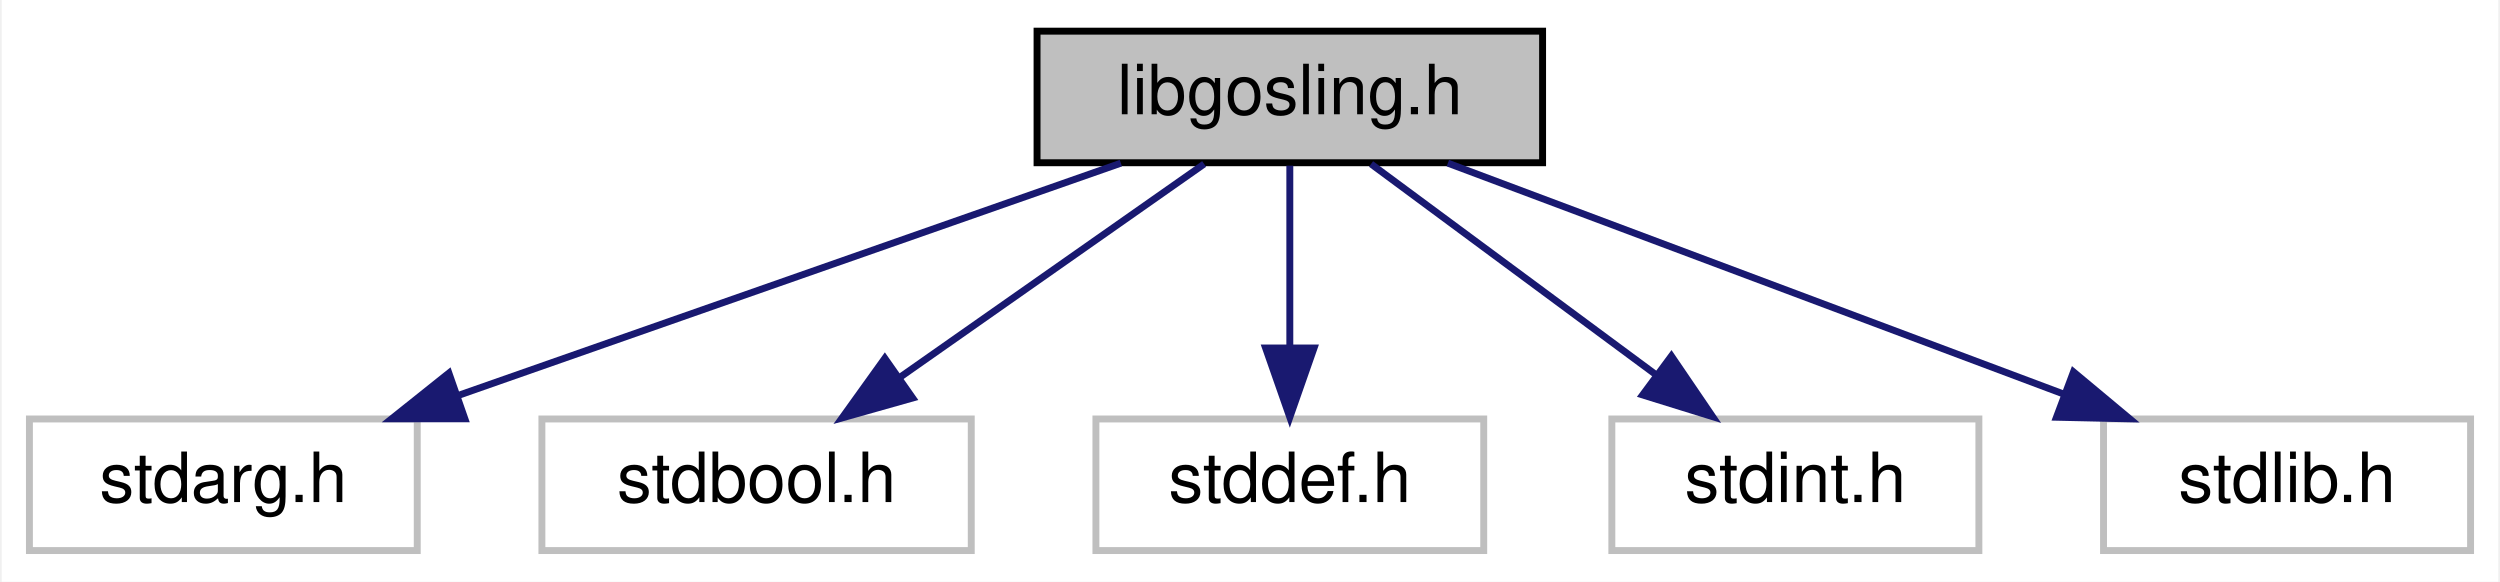
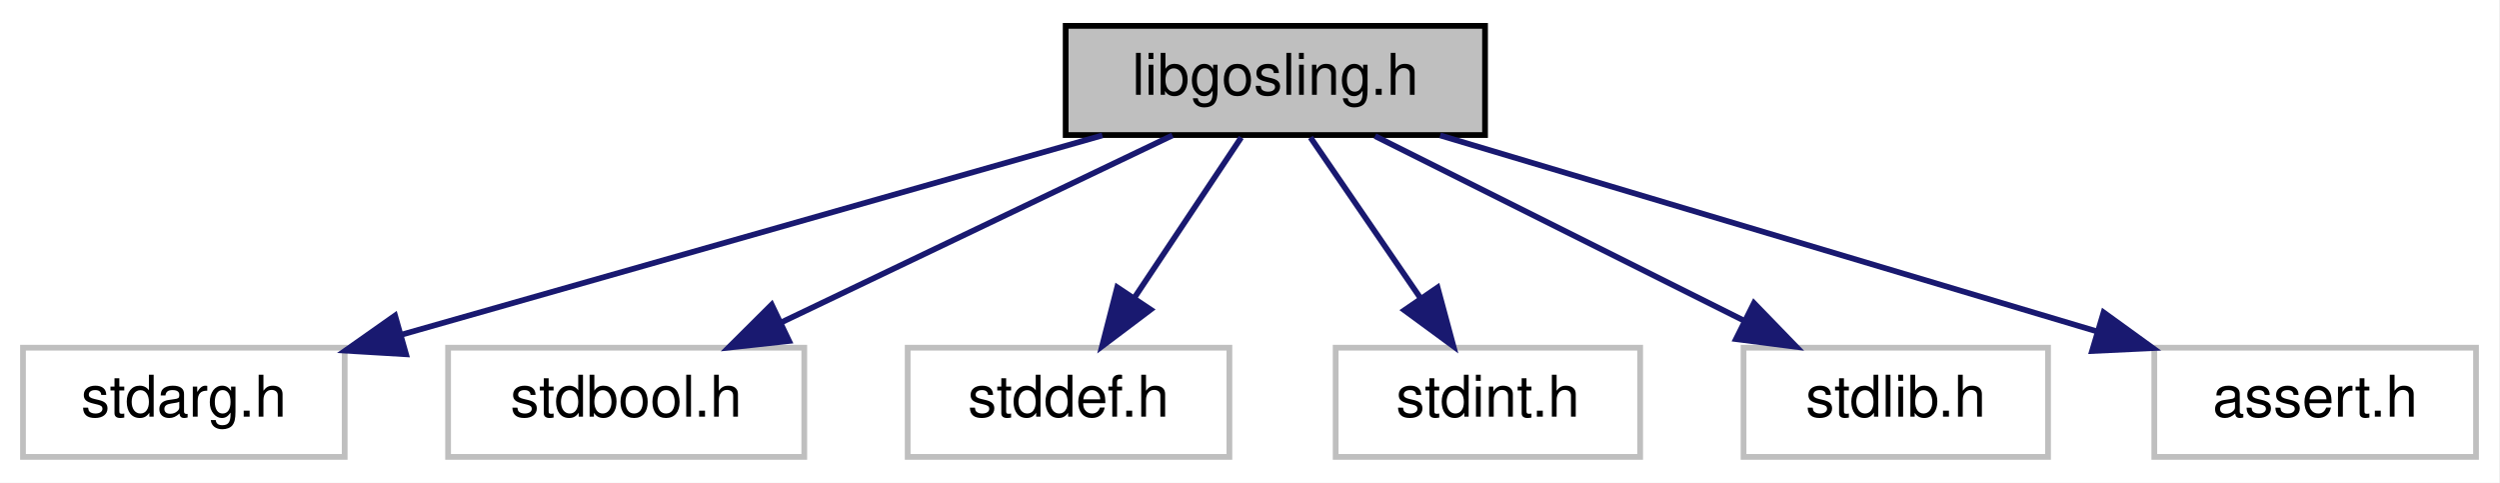
- <svg xmlns="http://www.w3.org/2000/svg" xmlns:xlink="http://www.w3.org/1999/xlink" width="361pt" height="84pt" viewBox="0.00 0.00 360.50 84.00">
+ <svg xmlns="http://www.w3.org/2000/svg" xmlns:xlink="http://www.w3.org/1999/xlink" width="435pt" height="84pt" viewBox="0.00 0.00 435.00 84.00">
  <g id="graph0" class="graph" transform="scale(1 1) rotate(0) translate(4 80)">
-     <polygon fill="white" stroke="transparent" points="-4,4 -4,-80 356.5,-80 356.5,4 -4,4" />
+     <polygon fill="white" stroke="transparent" points="-4,4 -4,-80 431,-80 431,4 -4,4" />
    <g id="node1" class="node">
      <g id="a_node1">
        <a xlink:title=" ">
-           <polygon fill="#bfbfbf" stroke="black" points="145.5,-56.5 145.5,-75.5 218.5,-75.5 218.5,-56.5 145.5,-56.5" />
-           <text text-anchor="middle" x="182" y="-63.5" font-family="Helvetica,sans-Serif" font-size="10.00">libgosling.h</text>
+           <polygon fill="#bfbfbf" stroke="black" points="181.5,-56.5 181.5,-75.5 254.5,-75.5 254.5,-56.5 181.5,-56.5" />
+           <text text-anchor="middle" x="218" y="-63.5" font-family="Helvetica,sans-Serif" font-size="10.00">libgosling.h</text>
        </a>
      </g>
    </g>
    <g id="node2" class="node">
      <g id="a_node2">
        <a xlink:title=" ">
          <polygon fill="white" stroke="#bfbfbf" points="0,-0.5 0,-19.5 56,-19.5 56,-0.5 0,-0.5" />
          <text text-anchor="middle" x="28" y="-7.5" font-family="Helvetica,sans-Serif" font-size="10.00">stdarg.h</text>
        </a>
      </g>
    </g>
    <g id="edge1" class="edge">
-       <path fill="none" stroke="midnightblue" d="M157.6,-56.44C131.8,-47.4 90.92,-33.06 61.98,-22.92" />
-       <polygon fill="midnightblue" stroke="midnightblue" points="62.88,-19.52 52.29,-19.52 60.57,-26.13 62.88,-19.52" />
+       <path fill="none" stroke="midnightblue" d="M187.89,-56.44C154.8,-47.04 101.58,-31.91 65.73,-21.72" />
+       <polygon fill="midnightblue" stroke="midnightblue" points="66.68,-18.36 56.11,-18.99 64.77,-25.09 66.68,-18.36" />
    </g>
    <g id="node3" class="node">
      <g id="a_node3">
        <a xlink:title=" ">
          <polygon fill="white" stroke="#bfbfbf" points="74,-0.5 74,-19.5 136,-19.5 136,-0.5 74,-0.5" />
          <text text-anchor="middle" x="105" y="-7.5" font-family="Helvetica,sans-Serif" font-size="10.00">stdbool.h</text>
        </a>
      </g>
    </g>
    <g id="edge2" class="edge">
-       <path fill="none" stroke="midnightblue" d="M169.63,-56.32C157.84,-48.06 139.87,-35.45 125.86,-25.63" />
-       <polygon fill="midnightblue" stroke="midnightblue" points="127.54,-22.53 117.34,-19.65 123.52,-28.26 127.54,-22.53" />
+       <path fill="none" stroke="midnightblue" d="M200.09,-56.44C181.75,-47.68 152.99,-33.94 131.91,-23.86" />
+       <polygon fill="midnightblue" stroke="midnightblue" points="133.35,-20.67 122.82,-19.52 130.33,-26.99 133.35,-20.67" />
    </g>
    <g id="node4" class="node">
      <g id="a_node4">
        <a xlink:title=" ">
          <polygon fill="white" stroke="#bfbfbf" points="154,-0.5 154,-19.5 210,-19.5 210,-0.5 154,-0.5" />
          <text text-anchor="middle" x="182" y="-7.5" font-family="Helvetica,sans-Serif" font-size="10.00">stddef.h</text>
        </a>
      </g>
    </g>
    <g id="edge3" class="edge">
-       <path fill="none" stroke="midnightblue" d="M182,-56.08C182,-49.01 182,-38.86 182,-29.99" />
-       <polygon fill="midnightblue" stroke="midnightblue" points="185.5,-29.75 182,-19.75 178.5,-29.75 185.5,-29.75" />
+       <path fill="none" stroke="midnightblue" d="M212.06,-56.08C207.02,-48.53 199.66,-37.49 193.49,-28.23" />
+       <polygon fill="midnightblue" stroke="midnightblue" points="196.29,-26.13 187.83,-19.75 190.47,-30.01 196.29,-26.13" />
    </g>
    <g id="node5" class="node">
      <g id="a_node5">
        <a xlink:title=" ">
          <polygon fill="white" stroke="#bfbfbf" points="228.5,-0.5 228.5,-19.5 281.5,-19.5 281.5,-0.5 228.5,-0.5" />
          <text text-anchor="middle" x="255" y="-7.5" font-family="Helvetica,sans-Serif" font-size="10.00">stdint.h</text>
        </a>
      </g>
    </g>
    <g id="edge4" class="edge">
-       <path fill="none" stroke="midnightblue" d="M193.73,-56.32C204.84,-48.11 221.74,-35.6 234.98,-25.81" />
-       <polygon fill="midnightblue" stroke="midnightblue" points="237.1,-28.59 243.06,-19.83 232.94,-22.97 237.1,-28.59" />
+       <path fill="none" stroke="midnightblue" d="M224.11,-56.08C229.28,-48.53 236.85,-37.49 243.19,-28.23" />
+       <polygon fill="midnightblue" stroke="midnightblue" points="246.24,-29.98 249,-19.75 240.46,-26.02 246.24,-29.98" />
    </g>
    <g id="node6" class="node">
      <g id="a_node6">
        <a xlink:title=" ">
          <polygon fill="white" stroke="#bfbfbf" points="299.5,-0.5 299.5,-19.5 352.5,-19.5 352.5,-0.5 299.5,-0.5" />
          <text text-anchor="middle" x="326" y="-7.5" font-family="Helvetica,sans-Serif" font-size="10.00">stdlib.h</text>
        </a>
      </g>
    </g>
    <g id="edge5" class="edge">
-       <path fill="none" stroke="midnightblue" d="M204.82,-56.44C228.83,-47.44 266.83,-33.19 293.87,-23.05" />
-       <polygon fill="midnightblue" stroke="midnightblue" points="295.16,-26.3 303.29,-19.52 292.7,-19.75 295.16,-26.3" />
+       <path fill="none" stroke="midnightblue" d="M235.35,-56.32C252.67,-47.66 279.52,-34.24 299.5,-24.25" />
+       <polygon fill="midnightblue" stroke="midnightblue" points="301.31,-27.26 308.69,-19.65 298.18,-21 301.31,-27.26" />
+     </g>
+     <g id="node7" class="node">
+       <g id="a_node7">
+         <a xlink:title=" ">
+           <polygon fill="white" stroke="#bfbfbf" points="371,-0.5 371,-19.5 427,-19.5 427,-0.5 371,-0.5" />
+           <text text-anchor="middle" x="399" y="-7.5" font-family="Helvetica,sans-Serif" font-size="10.00">assert.h</text>
+         </a>
+       </g>
+     </g>
+     <g id="edge6" class="edge">
+       <path fill="none" stroke="midnightblue" d="M246.68,-56.44C277.62,-47.21 327.02,-32.48 361.13,-22.3" />
+       <polygon fill="midnightblue" stroke="midnightblue" points="362.17,-25.64 370.75,-19.43 360.17,-18.93 362.17,-25.64" />
    </g>
  </g>
</svg>
